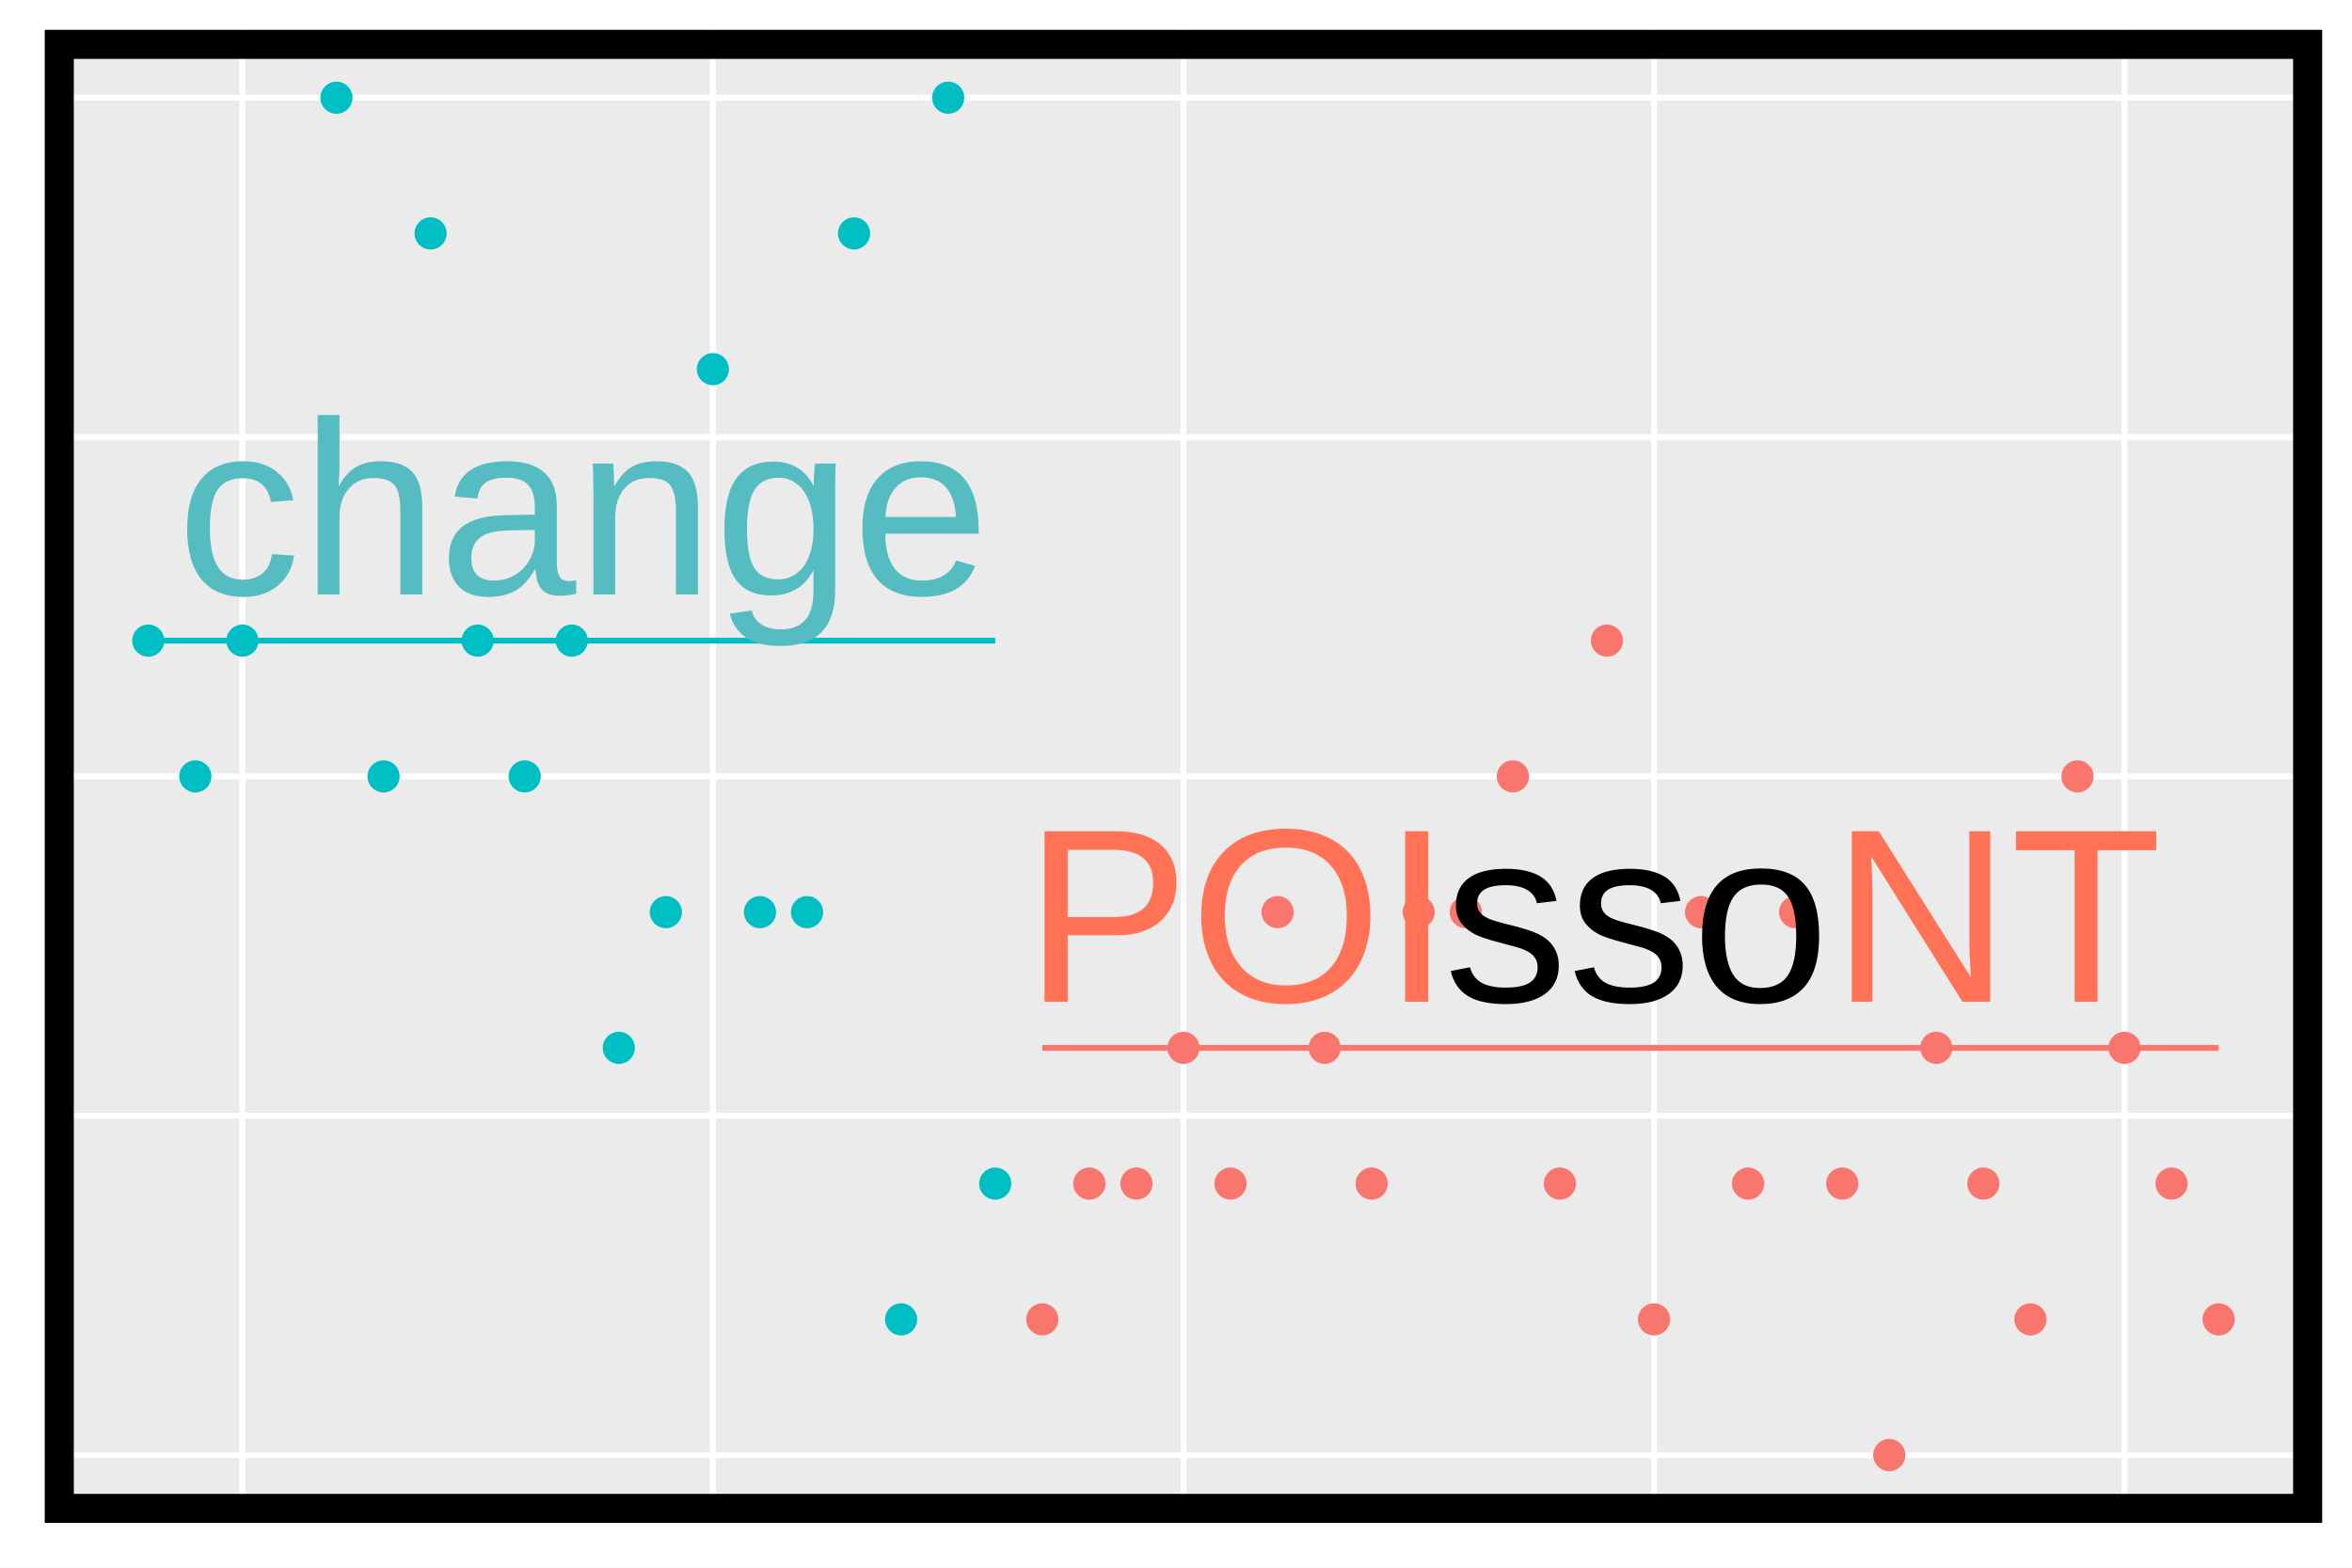
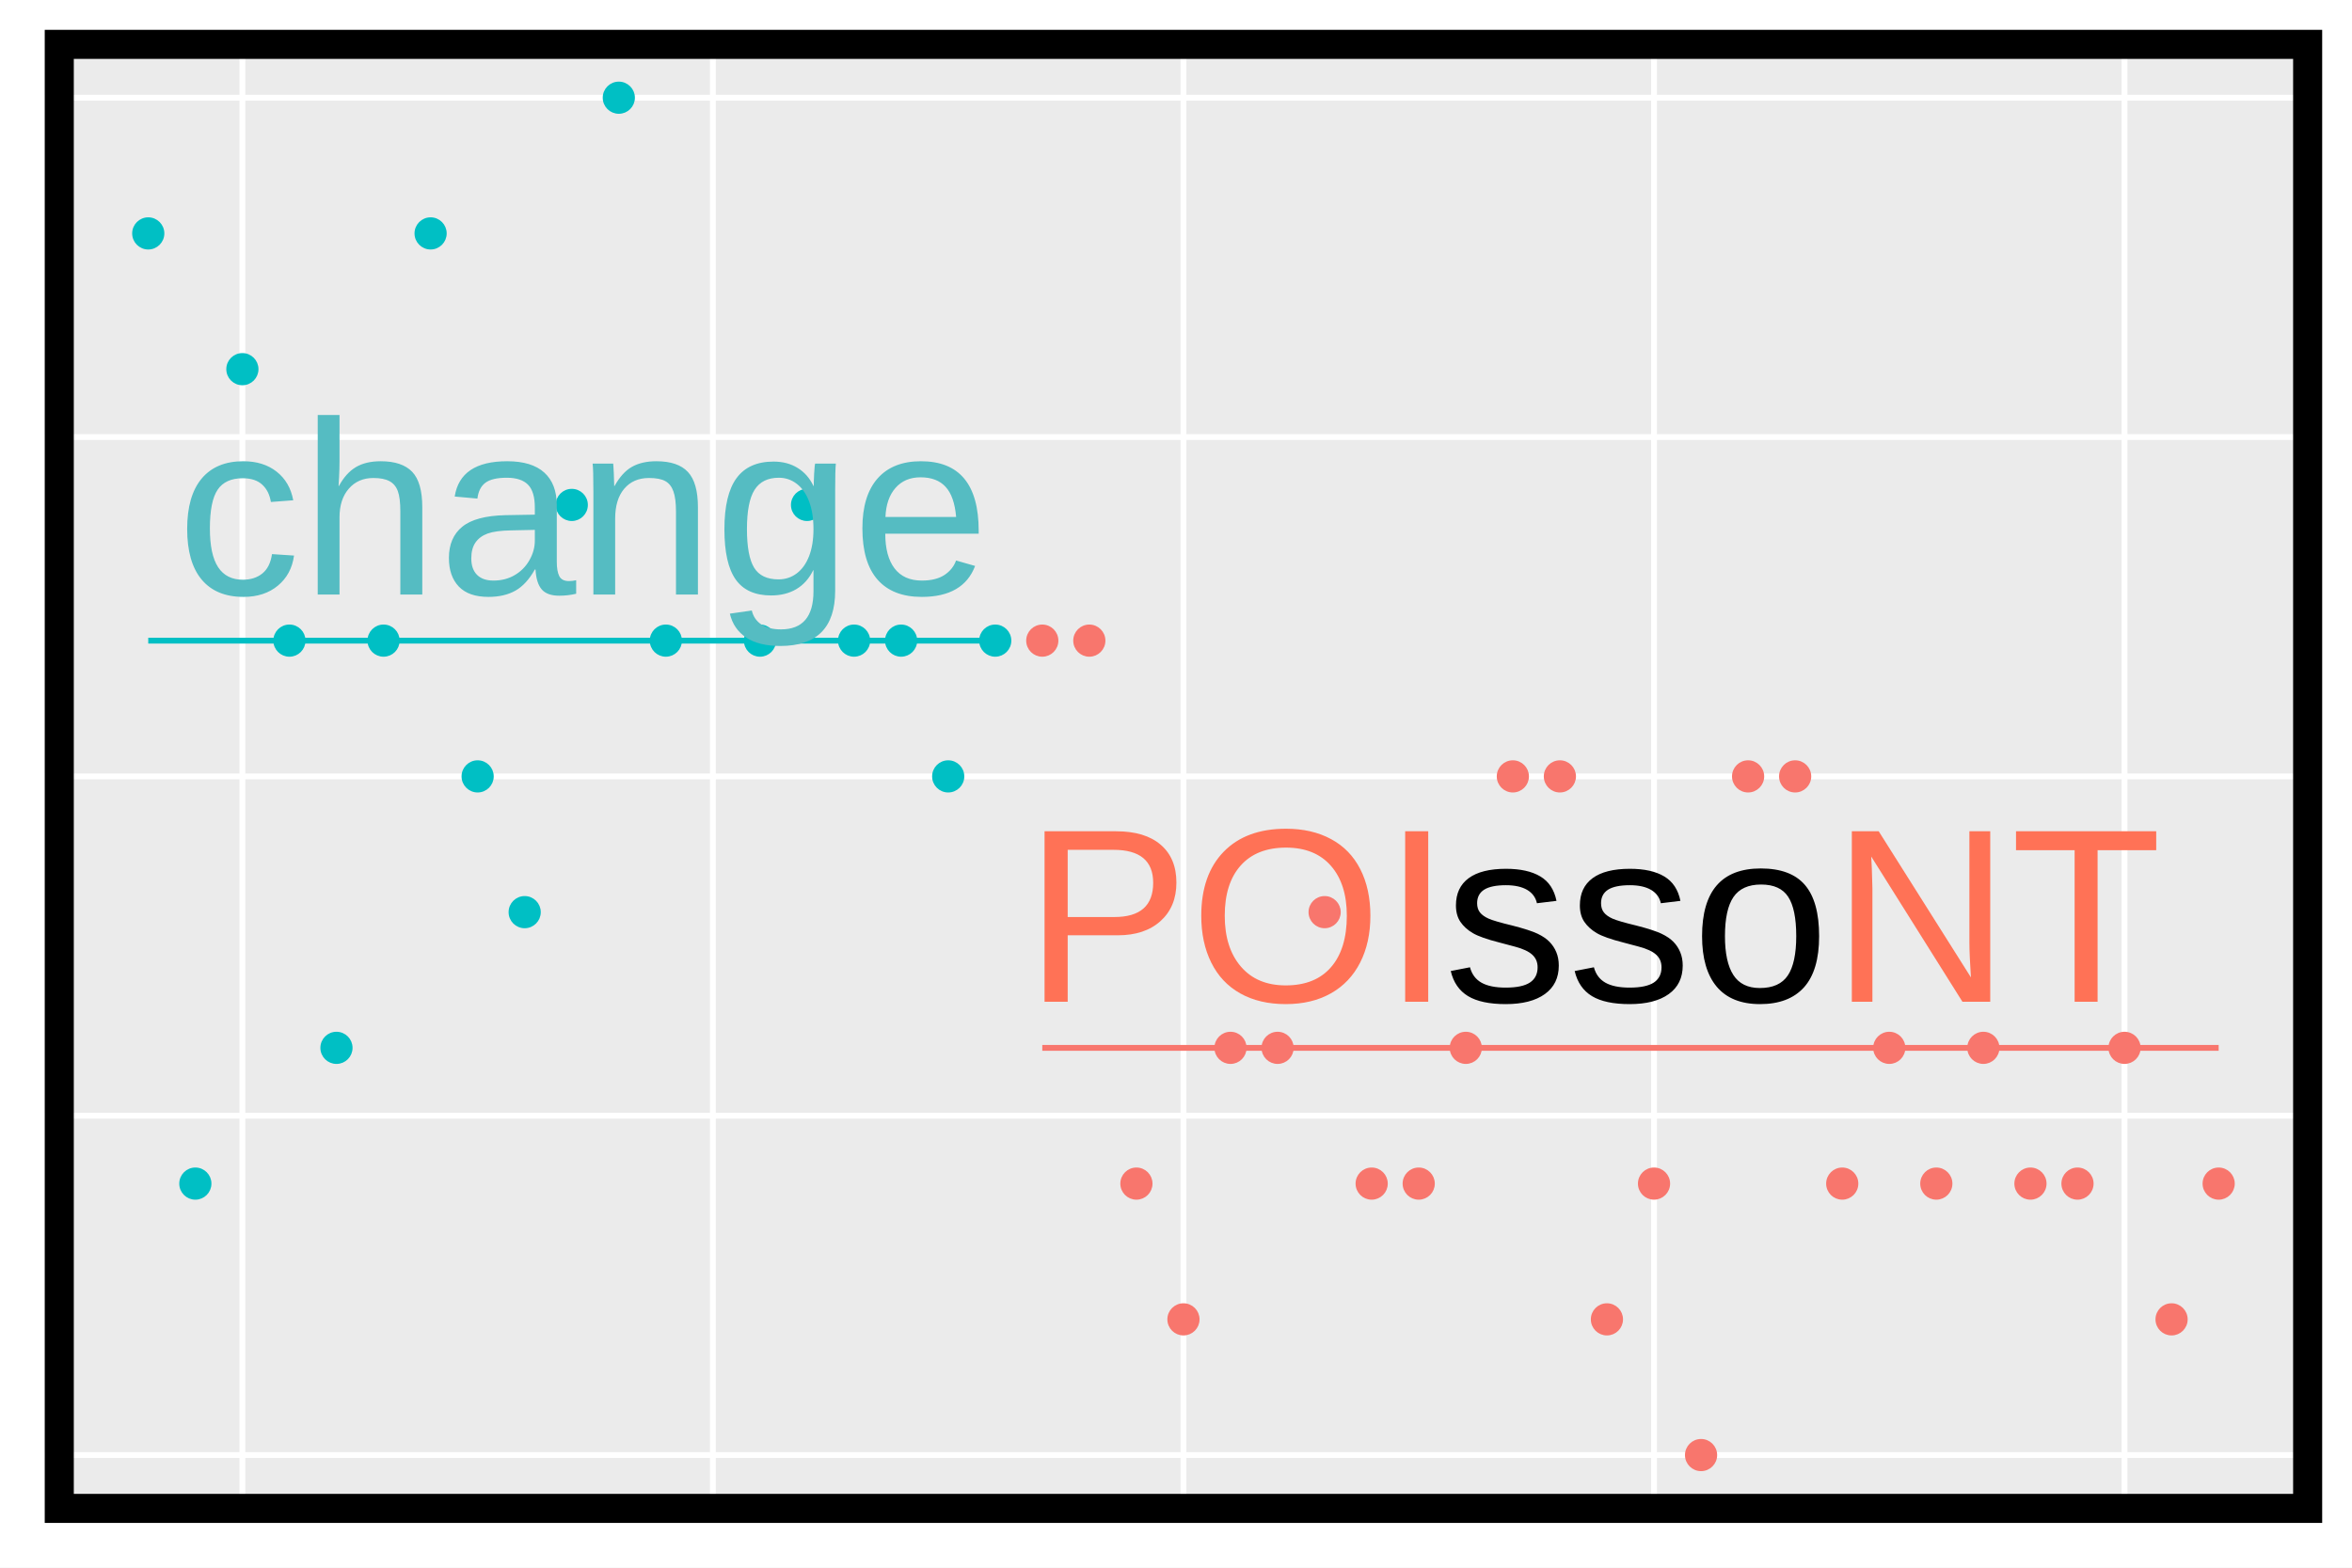
<svg xmlns="http://www.w3.org/2000/svg" viewBox="0 0 432.00 288.00">
  <defs>
    <style type="text/css">
    line, polyline, path, rect, circle {
      fill: none;
      stroke: #000000;
      stroke-linecap: round;
      stroke-linejoin: round;
      stroke-miterlimit: 10.00;
    }
  </style>
  </defs>
  <rect width="100%" height="100%" style="stroke: none; fill: #FFFFFF;" />
  <defs>
    <clipPath id="cpOC4yMTkxOHw0MjYuNTIxfDI3OS43ODF8NS40Nzk0NQ==">
      <rect x="8.22" y="5.48" width="418.30" height="274.30" />
    </clipPath>
  </defs>
  <rect x="8.22" y="5.48" width="418.30" height="274.30" style="stroke-width: 1.07; stroke: none; fill: #EBEBEB;" clip-path="url(#cpOC4yMTkxOHw0MjYuNTIxfDI3OS43ODF8NS40Nzk0NQ==)" />
  <polyline points="8.22,267.31 426.52,267.31 " style="stroke-width: 1.07; stroke: #FFFFFF; stroke-linecap: butt;" clip-path="url(#cpOC4yMTkxOHw0MjYuNTIxfDI3OS43ODF8NS40Nzk0NQ==)" />
  <polyline points="8.22,204.97 426.52,204.97 " style="stroke-width: 1.07; stroke: #FFFFFF; stroke-linecap: butt;" clip-path="url(#cpOC4yMTkxOHw0MjYuNTIxfDI3OS43ODF8NS40Nzk0NQ==)" />
  <polyline points="8.22,142.63 426.52,142.63 " style="stroke-width: 1.07; stroke: #FFFFFF; stroke-linecap: butt;" clip-path="url(#cpOC4yMTkxOHw0MjYuNTIxfDI3OS43ODF8NS40Nzk0NQ==)" />
  <polyline points="8.22,80.29 426.52,80.29 " style="stroke-width: 1.07; stroke: #FFFFFF; stroke-linecap: butt;" clip-path="url(#cpOC4yMTkxOHw0MjYuNTIxfDI3OS43ODF8NS40Nzk0NQ==)" />
  <polyline points="8.22,17.95 426.52,17.95 " style="stroke-width: 1.07; stroke: #FFFFFF; stroke-linecap: butt;" clip-path="url(#cpOC4yMTkxOHw0MjYuNTIxfDI3OS43ODF8NS40Nzk0NQ==)" />
  <polyline points="44.52,279.78 44.52,5.48 " style="stroke-width: 1.07; stroke: #FFFFFF; stroke-linecap: butt;" clip-path="url(#cpOC4yMTkxOHw0MjYuNTIxfDI3OS43ODF8NS40Nzk0NQ==)" />
  <polyline points="130.94,279.78 130.94,5.48 " style="stroke-width: 1.07; stroke: #FFFFFF; stroke-linecap: butt;" clip-path="url(#cpOC4yMTkxOHw0MjYuNTIxfDI3OS43ODF8NS40Nzk0NQ==)" />
  <polyline points="217.37,279.78 217.37,5.48 " style="stroke-width: 1.07; stroke: #FFFFFF; stroke-linecap: butt;" clip-path="url(#cpOC4yMTkxOHw0MjYuNTIxfDI3OS43ODF8NS40Nzk0NQ==)" />
  <polyline points="303.80,279.78 303.80,5.48 " style="stroke-width: 1.07; stroke: #FFFFFF; stroke-linecap: butt;" clip-path="url(#cpOC4yMTkxOHw0MjYuNTIxfDI3OS43ODF8NS40Nzk0NQ==)" />
  <polyline points="390.22,279.78 390.22,5.48 " style="stroke-width: 1.07; stroke: #FFFFFF; stroke-linecap: butt;" clip-path="url(#cpOC4yMTkxOHw0MjYuNTIxfDI3OS43ODF8NS40Nzk0NQ==)" />
-   <circle cx="27.23" cy="117.69" r="1.95pt" style="stroke-width: 0.71; stroke: #00BFC4; fill: #00BFC4;" clip-path="url(#cpOC4yMTkxOHw0MjYuNTIxfDI3OS43ODF8NS40Nzk0NQ==)" />
-   <circle cx="35.88" cy="142.63" r="1.95pt" style="stroke-width: 0.71; stroke: #00BFC4; fill: #00BFC4;" clip-path="url(#cpOC4yMTkxOHw0MjYuNTIxfDI3OS43ODF8NS40Nzk0NQ==)" />
-   <circle cx="44.52" cy="117.69" r="1.95pt" style="stroke-width: 0.71; stroke: #00BFC4; fill: #00BFC4;" clip-path="url(#cpOC4yMTkxOHw0MjYuNTIxfDI3OS43ODF8NS40Nzk0NQ==)" />
-   <circle cx="61.80" cy="17.95" r="1.95pt" style="stroke-width: 0.71; stroke: #00BFC4; fill: #00BFC4;" clip-path="url(#cpOC4yMTkxOHw0MjYuNTIxfDI3OS43ODF8NS40Nzk0NQ==)" />
-   <circle cx="70.45" cy="142.63" r="1.95pt" style="stroke-width: 0.71; stroke: #00BFC4; fill: #00BFC4;" clip-path="url(#cpOC4yMTkxOHw0MjYuNTIxfDI3OS43ODF8NS40Nzk0NQ==)" />
+   <circle cx="27.23" cy="42.88" r="1.95pt" style="stroke-width: 0.71; stroke: #00BFC4; fill: #00BFC4;" clip-path="url(#cpOC4yMTkxOHw0MjYuNTIxfDI3OS43ODF8NS40Nzk0NQ==)" />
+   <circle cx="35.88" cy="217.44" r="1.95pt" style="stroke-width: 0.71; stroke: #00BFC4; fill: #00BFC4;" clip-path="url(#cpOC4yMTkxOHw0MjYuNTIxfDI3OS43ODF8NS40Nzk0NQ==)" />
+   <circle cx="44.52" cy="67.82" r="1.95pt" style="stroke-width: 0.71; stroke: #00BFC4; fill: #00BFC4;" clip-path="url(#cpOC4yMTkxOHw0MjYuNTIxfDI3OS43ODF8NS40Nzk0NQ==)" />
+   <circle cx="53.16" cy="117.69" r="1.95pt" style="stroke-width: 0.71; stroke: #00BFC4; fill: #00BFC4;" clip-path="url(#cpOC4yMTkxOHw0MjYuNTIxfDI3OS43ODF8NS40Nzk0NQ==)" />
+   <circle cx="61.80" cy="192.50" r="1.95pt" style="stroke-width: 0.71; stroke: #00BFC4; fill: #00BFC4;" clip-path="url(#cpOC4yMTkxOHw0MjYuNTIxfDI3OS43ODF8NS40Nzk0NQ==)" />
+   <circle cx="70.45" cy="117.69" r="1.95pt" style="stroke-width: 0.71; stroke: #00BFC4; fill: #00BFC4;" clip-path="url(#cpOC4yMTkxOHw0MjYuNTIxfDI3OS43ODF8NS40Nzk0NQ==)" />
  <circle cx="79.09" cy="42.88" r="1.95pt" style="stroke-width: 0.71; stroke: #00BFC4; fill: #00BFC4;" clip-path="url(#cpOC4yMTkxOHw0MjYuNTIxfDI3OS43ODF8NS40Nzk0NQ==)" />
-   <circle cx="87.73" cy="117.69" r="1.95pt" style="stroke-width: 0.71; stroke: #00BFC4; fill: #00BFC4;" clip-path="url(#cpOC4yMTkxOHw0MjYuNTIxfDI3OS43ODF8NS40Nzk0NQ==)" />
-   <circle cx="96.37" cy="142.63" r="1.95pt" style="stroke-width: 0.71; stroke: #00BFC4; fill: #00BFC4;" clip-path="url(#cpOC4yMTkxOHw0MjYuNTIxfDI3OS43ODF8NS40Nzk0NQ==)" />
-   <circle cx="105.02" cy="117.69" r="1.95pt" style="stroke-width: 0.71; stroke: #00BFC4; fill: #00BFC4;" clip-path="url(#cpOC4yMTkxOHw0MjYuNTIxfDI3OS43ODF8NS40Nzk0NQ==)" />
-   <circle cx="113.66" cy="192.50" r="1.95pt" style="stroke-width: 0.71; stroke: #00BFC4; fill: #00BFC4;" clip-path="url(#cpOC4yMTkxOHw0MjYuNTIxfDI3OS43ODF8NS40Nzk0NQ==)" />
-   <circle cx="122.30" cy="167.57" r="1.95pt" style="stroke-width: 0.71; stroke: #00BFC4; fill: #00BFC4;" clip-path="url(#cpOC4yMTkxOHw0MjYuNTIxfDI3OS43ODF8NS40Nzk0NQ==)" />
-   <circle cx="130.94" cy="67.82" r="1.95pt" style="stroke-width: 0.71; stroke: #00BFC4; fill: #00BFC4;" clip-path="url(#cpOC4yMTkxOHw0MjYuNTIxfDI3OS43ODF8NS40Nzk0NQ==)" />
-   <circle cx="139.59" cy="167.57" r="1.95pt" style="stroke-width: 0.71; stroke: #00BFC4; fill: #00BFC4;" clip-path="url(#cpOC4yMTkxOHw0MjYuNTIxfDI3OS43ODF8NS40Nzk0NQ==)" />
-   <circle cx="148.23" cy="167.57" r="1.95pt" style="stroke-width: 0.71; stroke: #00BFC4; fill: #00BFC4;" clip-path="url(#cpOC4yMTkxOHw0MjYuNTIxfDI3OS43ODF8NS40Nzk0NQ==)" />
-   <circle cx="156.87" cy="42.88" r="1.95pt" style="stroke-width: 0.71; stroke: #00BFC4; fill: #00BFC4;" clip-path="url(#cpOC4yMTkxOHw0MjYuNTIxfDI3OS43ODF8NS40Nzk0NQ==)" />
-   <circle cx="165.51" cy="242.38" r="1.95pt" style="stroke-width: 0.71; stroke: #00BFC4; fill: #00BFC4;" clip-path="url(#cpOC4yMTkxOHw0MjYuNTIxfDI3OS43ODF8NS40Nzk0NQ==)" />
-   <circle cx="174.16" cy="17.95" r="1.95pt" style="stroke-width: 0.71; stroke: #00BFC4; fill: #00BFC4;" clip-path="url(#cpOC4yMTkxOHw0MjYuNTIxfDI3OS43ODF8NS40Nzk0NQ==)" />
-   <circle cx="182.80" cy="217.44" r="1.95pt" style="stroke-width: 0.71; stroke: #00BFC4; fill: #00BFC4;" clip-path="url(#cpOC4yMTkxOHw0MjYuNTIxfDI3OS43ODF8NS40Nzk0NQ==)" />
-   <circle cx="191.44" cy="242.38" r="1.95pt" style="stroke-width: 0.71; stroke: #F8766D; fill: #F8766D;" clip-path="url(#cpOC4yMTkxOHw0MjYuNTIxfDI3OS43ODF8NS40Nzk0NQ==)" />
-   <circle cx="200.08" cy="217.44" r="1.95pt" style="stroke-width: 0.71; stroke: #F8766D; fill: #F8766D;" clip-path="url(#cpOC4yMTkxOHw0MjYuNTIxfDI3OS43ODF8NS40Nzk0NQ==)" />
+   <circle cx="87.73" cy="142.63" r="1.95pt" style="stroke-width: 0.71; stroke: #00BFC4; fill: #00BFC4;" clip-path="url(#cpOC4yMTkxOHw0MjYuNTIxfDI3OS43ODF8NS40Nzk0NQ==)" />
+   <circle cx="96.37" cy="167.57" r="1.95pt" style="stroke-width: 0.71; stroke: #00BFC4; fill: #00BFC4;" clip-path="url(#cpOC4yMTkxOHw0MjYuNTIxfDI3OS43ODF8NS40Nzk0NQ==)" />
+   <circle cx="105.02" cy="92.76" r="1.95pt" style="stroke-width: 0.71; stroke: #00BFC4; fill: #00BFC4;" clip-path="url(#cpOC4yMTkxOHw0MjYuNTIxfDI3OS43ODF8NS40Nzk0NQ==)" />
+   <circle cx="113.66" cy="17.95" r="1.95pt" style="stroke-width: 0.71; stroke: #00BFC4; fill: #00BFC4;" clip-path="url(#cpOC4yMTkxOHw0MjYuNTIxfDI3OS43ODF8NS40Nzk0NQ==)" />
+   <circle cx="122.30" cy="117.69" r="1.95pt" style="stroke-width: 0.71; stroke: #00BFC4; fill: #00BFC4;" clip-path="url(#cpOC4yMTkxOHw0MjYuNTIxfDI3OS43ODF8NS40Nzk0NQ==)" />
+   <circle cx="139.59" cy="117.69" r="1.95pt" style="stroke-width: 0.71; stroke: #00BFC4; fill: #00BFC4;" clip-path="url(#cpOC4yMTkxOHw0MjYuNTIxfDI3OS43ODF8NS40Nzk0NQ==)" />
+   <circle cx="148.23" cy="92.76" r="1.95pt" style="stroke-width: 0.71; stroke: #00BFC4; fill: #00BFC4;" clip-path="url(#cpOC4yMTkxOHw0MjYuNTIxfDI3OS43ODF8NS40Nzk0NQ==)" />
+   <circle cx="156.87" cy="117.69" r="1.95pt" style="stroke-width: 0.71; stroke: #00BFC4; fill: #00BFC4;" clip-path="url(#cpOC4yMTkxOHw0MjYuNTIxfDI3OS43ODF8NS40Nzk0NQ==)" />
+   <circle cx="165.51" cy="117.69" r="1.95pt" style="stroke-width: 0.71; stroke: #00BFC4; fill: #00BFC4;" clip-path="url(#cpOC4yMTkxOHw0MjYuNTIxfDI3OS43ODF8NS40Nzk0NQ==)" />
+   <circle cx="174.16" cy="142.63" r="1.95pt" style="stroke-width: 0.71; stroke: #00BFC4; fill: #00BFC4;" clip-path="url(#cpOC4yMTkxOHw0MjYuNTIxfDI3OS43ODF8NS40Nzk0NQ==)" />
+   <circle cx="182.80" cy="117.69" r="1.95pt" style="stroke-width: 0.71; stroke: #00BFC4; fill: #00BFC4;" clip-path="url(#cpOC4yMTkxOHw0MjYuNTIxfDI3OS43ODF8NS40Nzk0NQ==)" />
+   <circle cx="191.44" cy="117.69" r="1.95pt" style="stroke-width: 0.71; stroke: #F8766D; fill: #F8766D;" clip-path="url(#cpOC4yMTkxOHw0MjYuNTIxfDI3OS43ODF8NS40Nzk0NQ==)" />
+   <circle cx="200.08" cy="117.69" r="1.95pt" style="stroke-width: 0.71; stroke: #F8766D; fill: #F8766D;" clip-path="url(#cpOC4yMTkxOHw0MjYuNTIxfDI3OS43ODF8NS40Nzk0NQ==)" />
  <circle cx="208.73" cy="217.44" r="1.95pt" style="stroke-width: 0.71; stroke: #F8766D; fill: #F8766D;" clip-path="url(#cpOC4yMTkxOHw0MjYuNTIxfDI3OS43ODF8NS40Nzk0NQ==)" />
-   <circle cx="217.37" cy="192.50" r="1.95pt" style="stroke-width: 0.71; stroke: #F8766D; fill: #F8766D;" clip-path="url(#cpOC4yMTkxOHw0MjYuNTIxfDI3OS43ODF8NS40Nzk0NQ==)" />
-   <circle cx="226.01" cy="217.44" r="1.95pt" style="stroke-width: 0.71; stroke: #F8766D; fill: #F8766D;" clip-path="url(#cpOC4yMTkxOHw0MjYuNTIxfDI3OS43ODF8NS40Nzk0NQ==)" />
-   <circle cx="234.66" cy="167.57" r="1.95pt" style="stroke-width: 0.71; stroke: #F8766D; fill: #F8766D;" clip-path="url(#cpOC4yMTkxOHw0MjYuNTIxfDI3OS43ODF8NS40Nzk0NQ==)" />
-   <circle cx="243.30" cy="192.50" r="1.95pt" style="stroke-width: 0.71; stroke: #F8766D; fill: #F8766D;" clip-path="url(#cpOC4yMTkxOHw0MjYuNTIxfDI3OS43ODF8NS40Nzk0NQ==)" />
+   <circle cx="217.37" cy="242.38" r="1.95pt" style="stroke-width: 0.71; stroke: #F8766D; fill: #F8766D;" clip-path="url(#cpOC4yMTkxOHw0MjYuNTIxfDI3OS43ODF8NS40Nzk0NQ==)" />
+   <circle cx="226.01" cy="192.50" r="1.95pt" style="stroke-width: 0.71; stroke: #F8766D; fill: #F8766D;" clip-path="url(#cpOC4yMTkxOHw0MjYuNTIxfDI3OS43ODF8NS40Nzk0NQ==)" />
+   <circle cx="234.66" cy="192.50" r="1.95pt" style="stroke-width: 0.71; stroke: #F8766D; fill: #F8766D;" clip-path="url(#cpOC4yMTkxOHw0MjYuNTIxfDI3OS43ODF8NS40Nzk0NQ==)" />
+   <circle cx="243.30" cy="167.57" r="1.95pt" style="stroke-width: 0.71; stroke: #F8766D; fill: #F8766D;" clip-path="url(#cpOC4yMTkxOHw0MjYuNTIxfDI3OS43ODF8NS40Nzk0NQ==)" />
  <circle cx="251.94" cy="217.44" r="1.95pt" style="stroke-width: 0.71; stroke: #F8766D; fill: #F8766D;" clip-path="url(#cpOC4yMTkxOHw0MjYuNTIxfDI3OS43ODF8NS40Nzk0NQ==)" />
-   <circle cx="260.58" cy="167.57" r="1.95pt" style="stroke-width: 0.71; stroke: #F8766D; fill: #F8766D;" clip-path="url(#cpOC4yMTkxOHw0MjYuNTIxfDI3OS43ODF8NS40Nzk0NQ==)" />
-   <circle cx="269.23" cy="167.57" r="1.95pt" style="stroke-width: 0.71; stroke: #F8766D; fill: #F8766D;" clip-path="url(#cpOC4yMTkxOHw0MjYuNTIxfDI3OS43ODF8NS40Nzk0NQ==)" />
+   <circle cx="260.58" cy="217.44" r="1.95pt" style="stroke-width: 0.71; stroke: #F8766D; fill: #F8766D;" clip-path="url(#cpOC4yMTkxOHw0MjYuNTIxfDI3OS43ODF8NS40Nzk0NQ==)" />
+   <circle cx="269.23" cy="192.50" r="1.95pt" style="stroke-width: 0.71; stroke: #F8766D; fill: #F8766D;" clip-path="url(#cpOC4yMTkxOHw0MjYuNTIxfDI3OS43ODF8NS40Nzk0NQ==)" />
  <circle cx="277.87" cy="142.63" r="1.95pt" style="stroke-width: 0.71; stroke: #F8766D; fill: #F8766D;" clip-path="url(#cpOC4yMTkxOHw0MjYuNTIxfDI3OS43ODF8NS40Nzk0NQ==)" />
-   <circle cx="286.51" cy="217.44" r="1.95pt" style="stroke-width: 0.71; stroke: #F8766D; fill: #F8766D;" clip-path="url(#cpOC4yMTkxOHw0MjYuNTIxfDI3OS43ODF8NS40Nzk0NQ==)" />
-   <circle cx="295.15" cy="117.69" r="1.95pt" style="stroke-width: 0.71; stroke: #F8766D; fill: #F8766D;" clip-path="url(#cpOC4yMTkxOHw0MjYuNTIxfDI3OS43ODF8NS40Nzk0NQ==)" />
-   <circle cx="303.80" cy="242.38" r="1.95pt" style="stroke-width: 0.71; stroke: #F8766D; fill: #F8766D;" clip-path="url(#cpOC4yMTkxOHw0MjYuNTIxfDI3OS43ODF8NS40Nzk0NQ==)" />
-   <circle cx="312.44" cy="167.57" r="1.95pt" style="stroke-width: 0.71; stroke: #F8766D; fill: #F8766D;" clip-path="url(#cpOC4yMTkxOHw0MjYuNTIxfDI3OS43ODF8NS40Nzk0NQ==)" />
-   <circle cx="321.08" cy="217.44" r="1.95pt" style="stroke-width: 0.71; stroke: #F8766D; fill: #F8766D;" clip-path="url(#cpOC4yMTkxOHw0MjYuNTIxfDI3OS43ODF8NS40Nzk0NQ==)" />
-   <circle cx="329.72" cy="167.57" r="1.95pt" style="stroke-width: 0.71; stroke: #F8766D; fill: #F8766D;" clip-path="url(#cpOC4yMTkxOHw0MjYuNTIxfDI3OS43ODF8NS40Nzk0NQ==)" />
+   <circle cx="286.51" cy="142.63" r="1.95pt" style="stroke-width: 0.71; stroke: #F8766D; fill: #F8766D;" clip-path="url(#cpOC4yMTkxOHw0MjYuNTIxfDI3OS43ODF8NS40Nzk0NQ==)" />
+   <circle cx="295.15" cy="242.38" r="1.95pt" style="stroke-width: 0.71; stroke: #F8766D; fill: #F8766D;" clip-path="url(#cpOC4yMTkxOHw0MjYuNTIxfDI3OS43ODF8NS40Nzk0NQ==)" />
+   <circle cx="303.80" cy="217.44" r="1.95pt" style="stroke-width: 0.71; stroke: #F8766D; fill: #F8766D;" clip-path="url(#cpOC4yMTkxOHw0MjYuNTIxfDI3OS43ODF8NS40Nzk0NQ==)" />
+   <circle cx="312.44" cy="267.31" r="1.95pt" style="stroke-width: 0.71; stroke: #F8766D; fill: #F8766D;" clip-path="url(#cpOC4yMTkxOHw0MjYuNTIxfDI3OS43ODF8NS40Nzk0NQ==)" />
+   <circle cx="321.08" cy="142.63" r="1.95pt" style="stroke-width: 0.71; stroke: #F8766D; fill: #F8766D;" clip-path="url(#cpOC4yMTkxOHw0MjYuNTIxfDI3OS43ODF8NS40Nzk0NQ==)" />
+   <circle cx="329.72" cy="142.63" r="1.95pt" style="stroke-width: 0.71; stroke: #F8766D; fill: #F8766D;" clip-path="url(#cpOC4yMTkxOHw0MjYuNTIxfDI3OS43ODF8NS40Nzk0NQ==)" />
  <circle cx="338.37" cy="217.44" r="1.95pt" style="stroke-width: 0.71; stroke: #F8766D; fill: #F8766D;" clip-path="url(#cpOC4yMTkxOHw0MjYuNTIxfDI3OS43ODF8NS40Nzk0NQ==)" />
-   <circle cx="347.01" cy="267.31" r="1.95pt" style="stroke-width: 0.71; stroke: #F8766D; fill: #F8766D;" clip-path="url(#cpOC4yMTkxOHw0MjYuNTIxfDI3OS43ODF8NS40Nzk0NQ==)" />
-   <circle cx="355.65" cy="192.50" r="1.95pt" style="stroke-width: 0.71; stroke: #F8766D; fill: #F8766D;" clip-path="url(#cpOC4yMTkxOHw0MjYuNTIxfDI3OS43ODF8NS40Nzk0NQ==)" />
-   <circle cx="364.29" cy="217.44" r="1.95pt" style="stroke-width: 0.71; stroke: #F8766D; fill: #F8766D;" clip-path="url(#cpOC4yMTkxOHw0MjYuNTIxfDI3OS43ODF8NS40Nzk0NQ==)" />
-   <circle cx="372.94" cy="242.38" r="1.95pt" style="stroke-width: 0.71; stroke: #F8766D; fill: #F8766D;" clip-path="url(#cpOC4yMTkxOHw0MjYuNTIxfDI3OS43ODF8NS40Nzk0NQ==)" />
-   <circle cx="381.58" cy="142.63" r="1.95pt" style="stroke-width: 0.71; stroke: #F8766D; fill: #F8766D;" clip-path="url(#cpOC4yMTkxOHw0MjYuNTIxfDI3OS43ODF8NS40Nzk0NQ==)" />
+   <circle cx="347.01" cy="192.50" r="1.95pt" style="stroke-width: 0.71; stroke: #F8766D; fill: #F8766D;" clip-path="url(#cpOC4yMTkxOHw0MjYuNTIxfDI3OS43ODF8NS40Nzk0NQ==)" />
+   <circle cx="355.65" cy="217.44" r="1.95pt" style="stroke-width: 0.71; stroke: #F8766D; fill: #F8766D;" clip-path="url(#cpOC4yMTkxOHw0MjYuNTIxfDI3OS43ODF8NS40Nzk0NQ==)" />
+   <circle cx="364.29" cy="192.50" r="1.95pt" style="stroke-width: 0.71; stroke: #F8766D; fill: #F8766D;" clip-path="url(#cpOC4yMTkxOHw0MjYuNTIxfDI3OS43ODF8NS40Nzk0NQ==)" />
+   <circle cx="372.94" cy="217.44" r="1.95pt" style="stroke-width: 0.71; stroke: #F8766D; fill: #F8766D;" clip-path="url(#cpOC4yMTkxOHw0MjYuNTIxfDI3OS43ODF8NS40Nzk0NQ==)" />
+   <circle cx="381.58" cy="217.44" r="1.95pt" style="stroke-width: 0.71; stroke: #F8766D; fill: #F8766D;" clip-path="url(#cpOC4yMTkxOHw0MjYuNTIxfDI3OS43ODF8NS40Nzk0NQ==)" />
  <circle cx="390.22" cy="192.50" r="1.95pt" style="stroke-width: 0.71; stroke: #F8766D; fill: #F8766D;" clip-path="url(#cpOC4yMTkxOHw0MjYuNTIxfDI3OS43ODF8NS40Nzk0NQ==)" />
-   <circle cx="398.86" cy="217.44" r="1.95pt" style="stroke-width: 0.71; stroke: #F8766D; fill: #F8766D;" clip-path="url(#cpOC4yMTkxOHw0MjYuNTIxfDI3OS43ODF8NS40Nzk0NQ==)" />
-   <circle cx="407.51" cy="242.38" r="1.95pt" style="stroke-width: 0.71; stroke: #F8766D; fill: #F8766D;" clip-path="url(#cpOC4yMTkxOHw0MjYuNTIxfDI3OS43ODF8NS40Nzk0NQ==)" />
+   <circle cx="398.86" cy="242.38" r="1.95pt" style="stroke-width: 0.71; stroke: #F8766D; fill: #F8766D;" clip-path="url(#cpOC4yMTkxOHw0MjYuNTIxfDI3OS43ODF8NS40Nzk0NQ==)" />
+   <circle cx="407.51" cy="217.44" r="1.95pt" style="stroke-width: 0.71; stroke: #F8766D; fill: #F8766D;" clip-path="url(#cpOC4yMTkxOHw0MjYuNTIxfDI3OS43ODF8NS40Nzk0NQ==)" />
  <polyline points="27.23,117.69 35.88,117.69 44.52,117.69 53.16,117.69 61.80,117.69 70.45,117.69 79.09,117.69 87.73,117.69 96.37,117.69 105.02,117.69 113.66,117.69 122.30,117.69 130.94,117.69 139.59,117.69 148.23,117.69 156.87,117.69 165.51,117.69 174.16,117.69 182.80,117.69 " style="stroke-width: 1.07; stroke: #00BFC4; stroke-linecap: butt;" clip-path="url(#cpOC4yMTkxOHw0MjYuNTIxfDI3OS43ODF8NS40Nzk0NQ==)" />
  <polyline points="191.44,192.50 200.08,192.50 208.73,192.50 217.37,192.50 226.01,192.50 234.66,192.50 243.30,192.50 251.94,192.50 260.58,192.50 269.23,192.50 277.87,192.50 286.51,192.50 295.15,192.50 303.80,192.50 312.44,192.50 321.08,192.50 329.72,192.50 338.37,192.50 347.01,192.50 355.65,192.50 364.29,192.50 372.94,192.50 381.58,192.50 390.22,192.50 398.86,192.50 407.51,192.50 " style="stroke-width: 1.07; stroke: #F8766D; stroke-linecap: butt;" clip-path="url(#cpOC4yMTkxOHw0MjYuNTIxfDI3OS43ODF8NS40Nzk0NQ==)" />
  <g clip-path="url(#cpOC4yMTkxOHw0MjYuNTIxfDI3OS43ODF8NS40Nzk0NQ==)">
    <text x="32.44" y="109.22" style="font-size: 45.52px; fill: #55BCC2; font-family: Arial;" textLength="150.92px" lengthAdjust="spacingAndGlyphs">change</text>
  </g>
  <g clip-path="url(#cpOC4yMTkxOHw0MjYuNTIxfDI3OS43ODF8NS40Nzk0NQ==)">
    <text x="188.12" y="184.03" style="font-size: 45.52px; fill: #FF7256; font-family: Arial;" textLength="79.24px" lengthAdjust="spacingAndGlyphs">POI</text>
  </g>
  <g clip-path="url(#cpOC4yMTkxOHw0MjYuNTIxfDI3OS43ODF8NS40Nzk0NQ==)">
    <text x="265.20" y="184.03" style="font-size: 45.52px; font-family: Arial;" textLength="71.58px" lengthAdjust="spacingAndGlyphs">sso</text>
  </g>
  <g clip-path="url(#cpOC4yMTkxOHw0MjYuNTIxfDI3OS43ODF8NS40Nzk0NQ==)">
    <text x="336.40" y="184.03" style="font-size: 45.52px; fill: #FF7256; font-family: Arial;" textLength="61.32px" lengthAdjust="spacingAndGlyphs">NT</text>
  </g>
  <rect x="8.22" y="5.48" width="418.30" height="274.30" style="stroke-width: 10.67;" clip-path="url(#cpOC4yMTkxOHw0MjYuNTIxfDI3OS43ODF8NS40Nzk0NQ==)" />
  <defs>
    <clipPath id="cpMHw0MzJ8Mjg4fDA=">
      <rect x="0.00" y="0.00" width="432.00" height="288.00" />
    </clipPath>
  </defs>
</svg>
